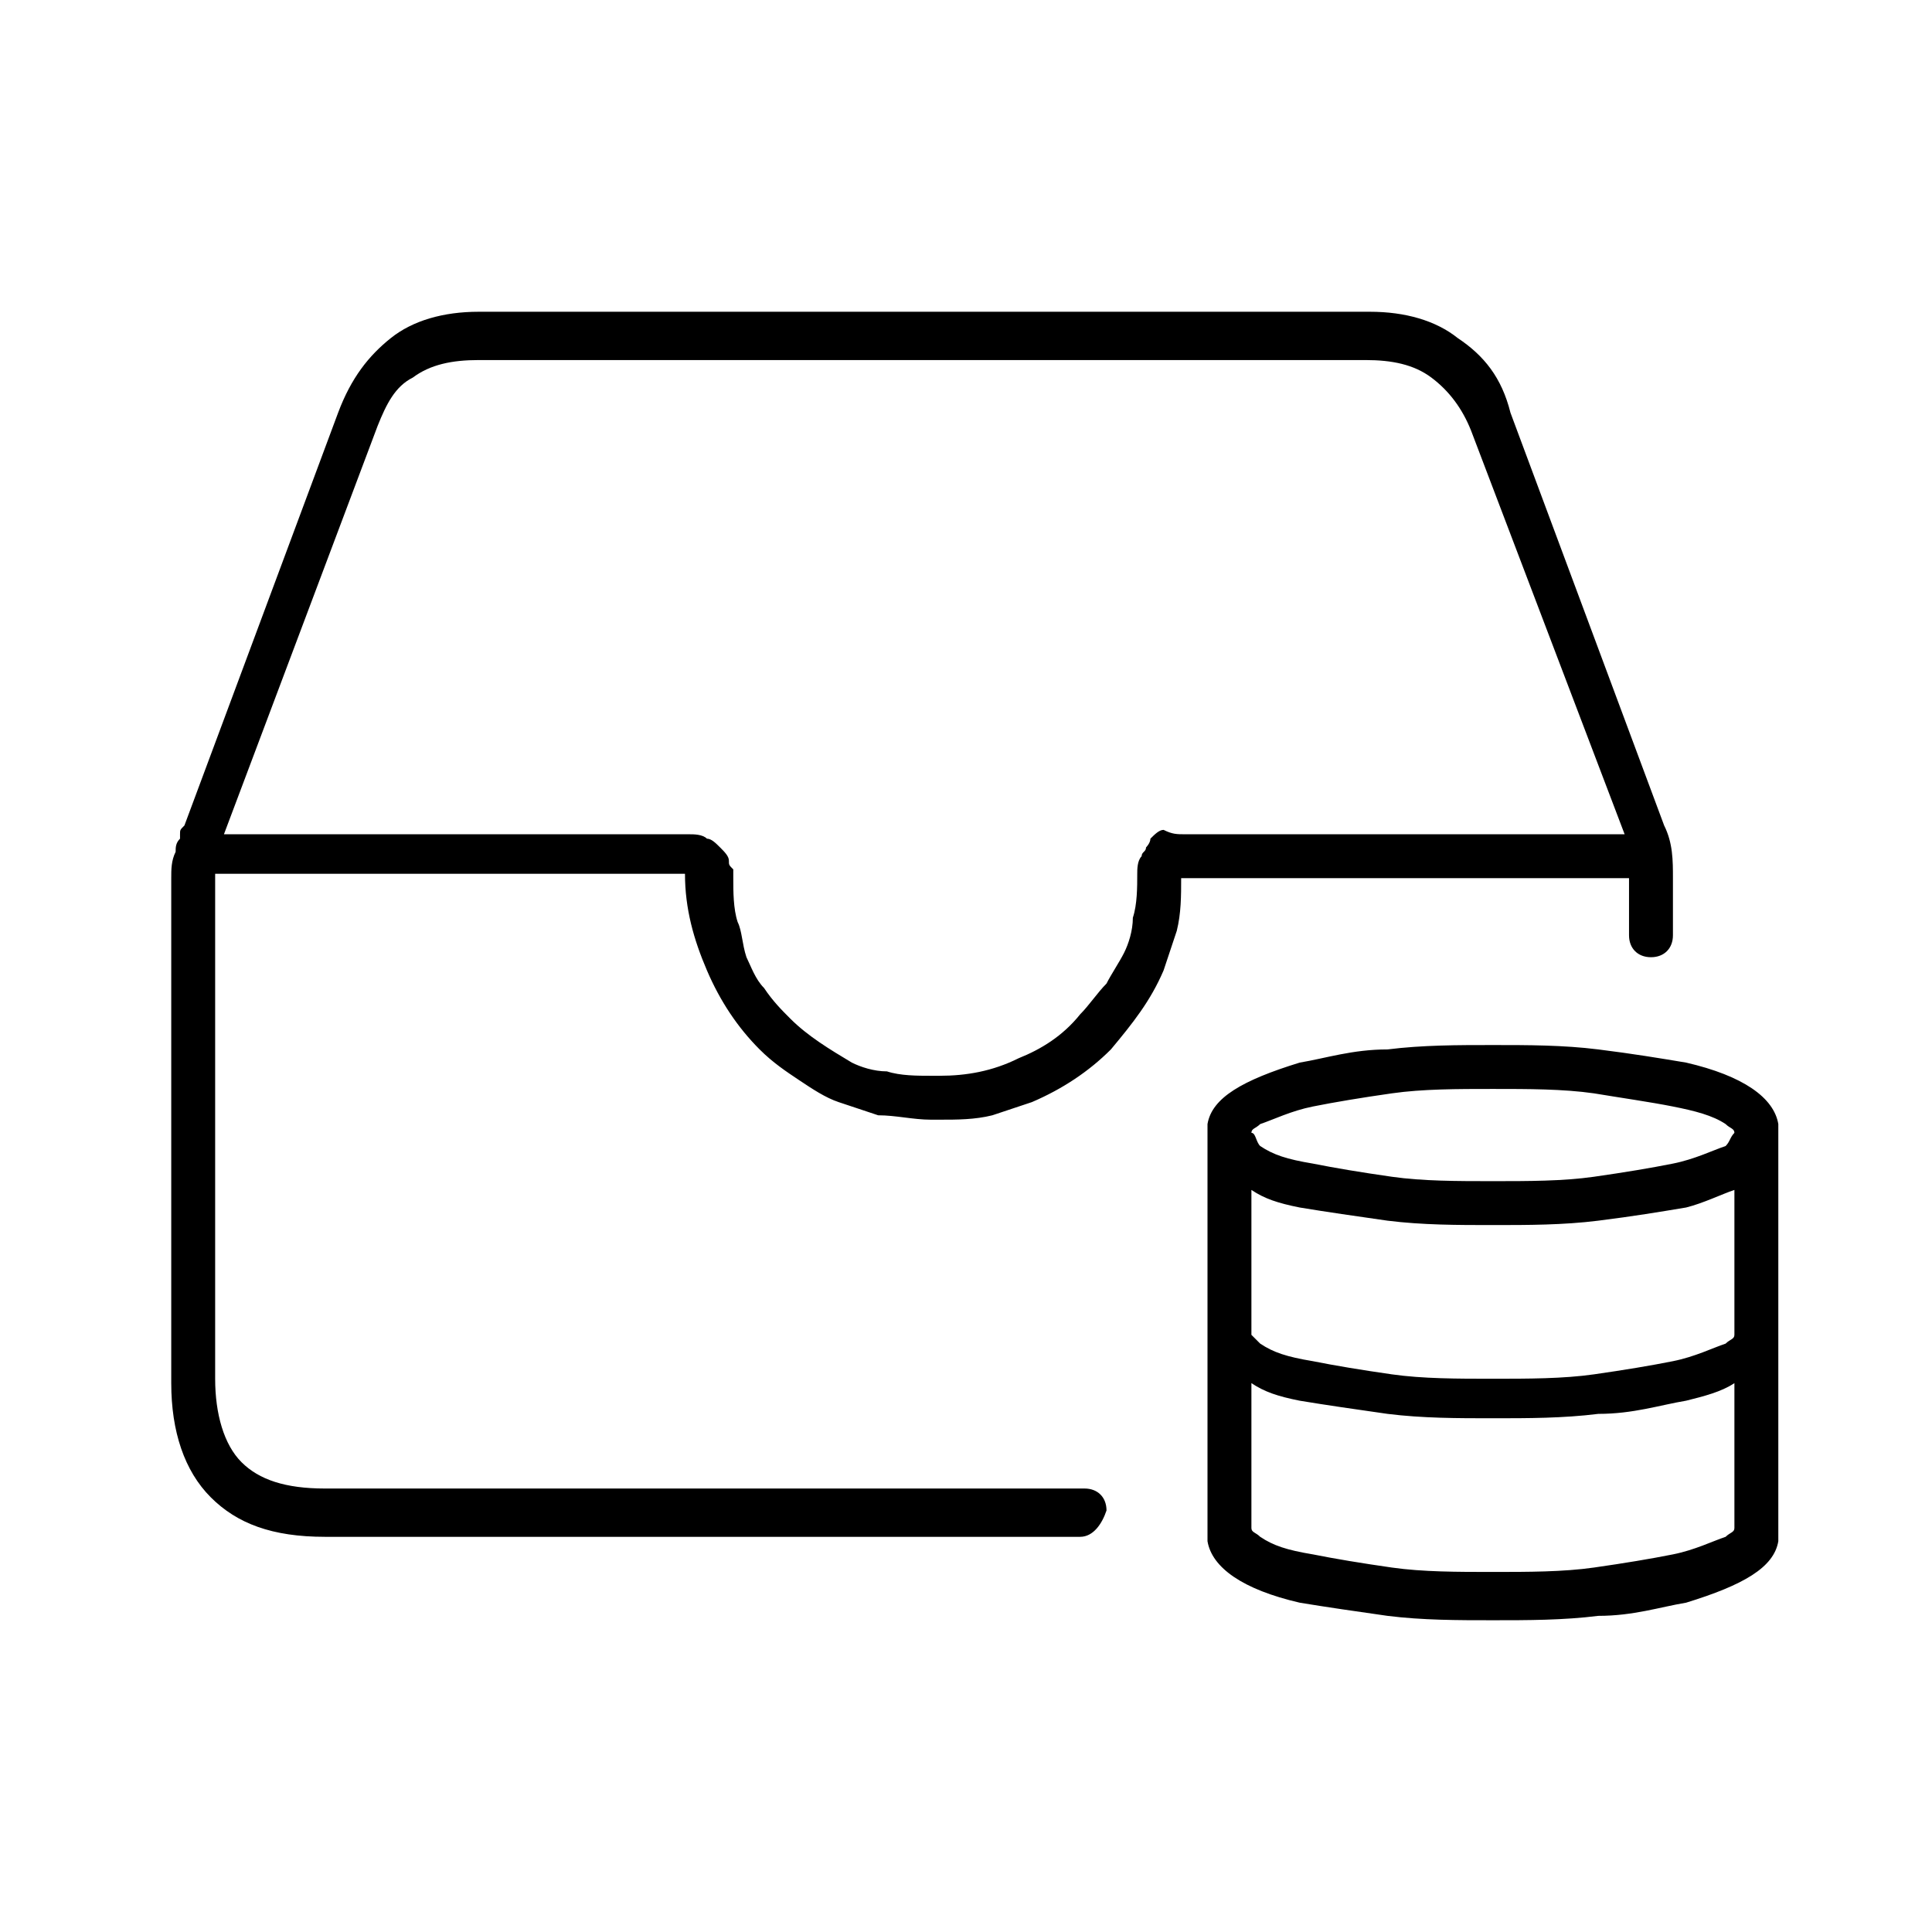
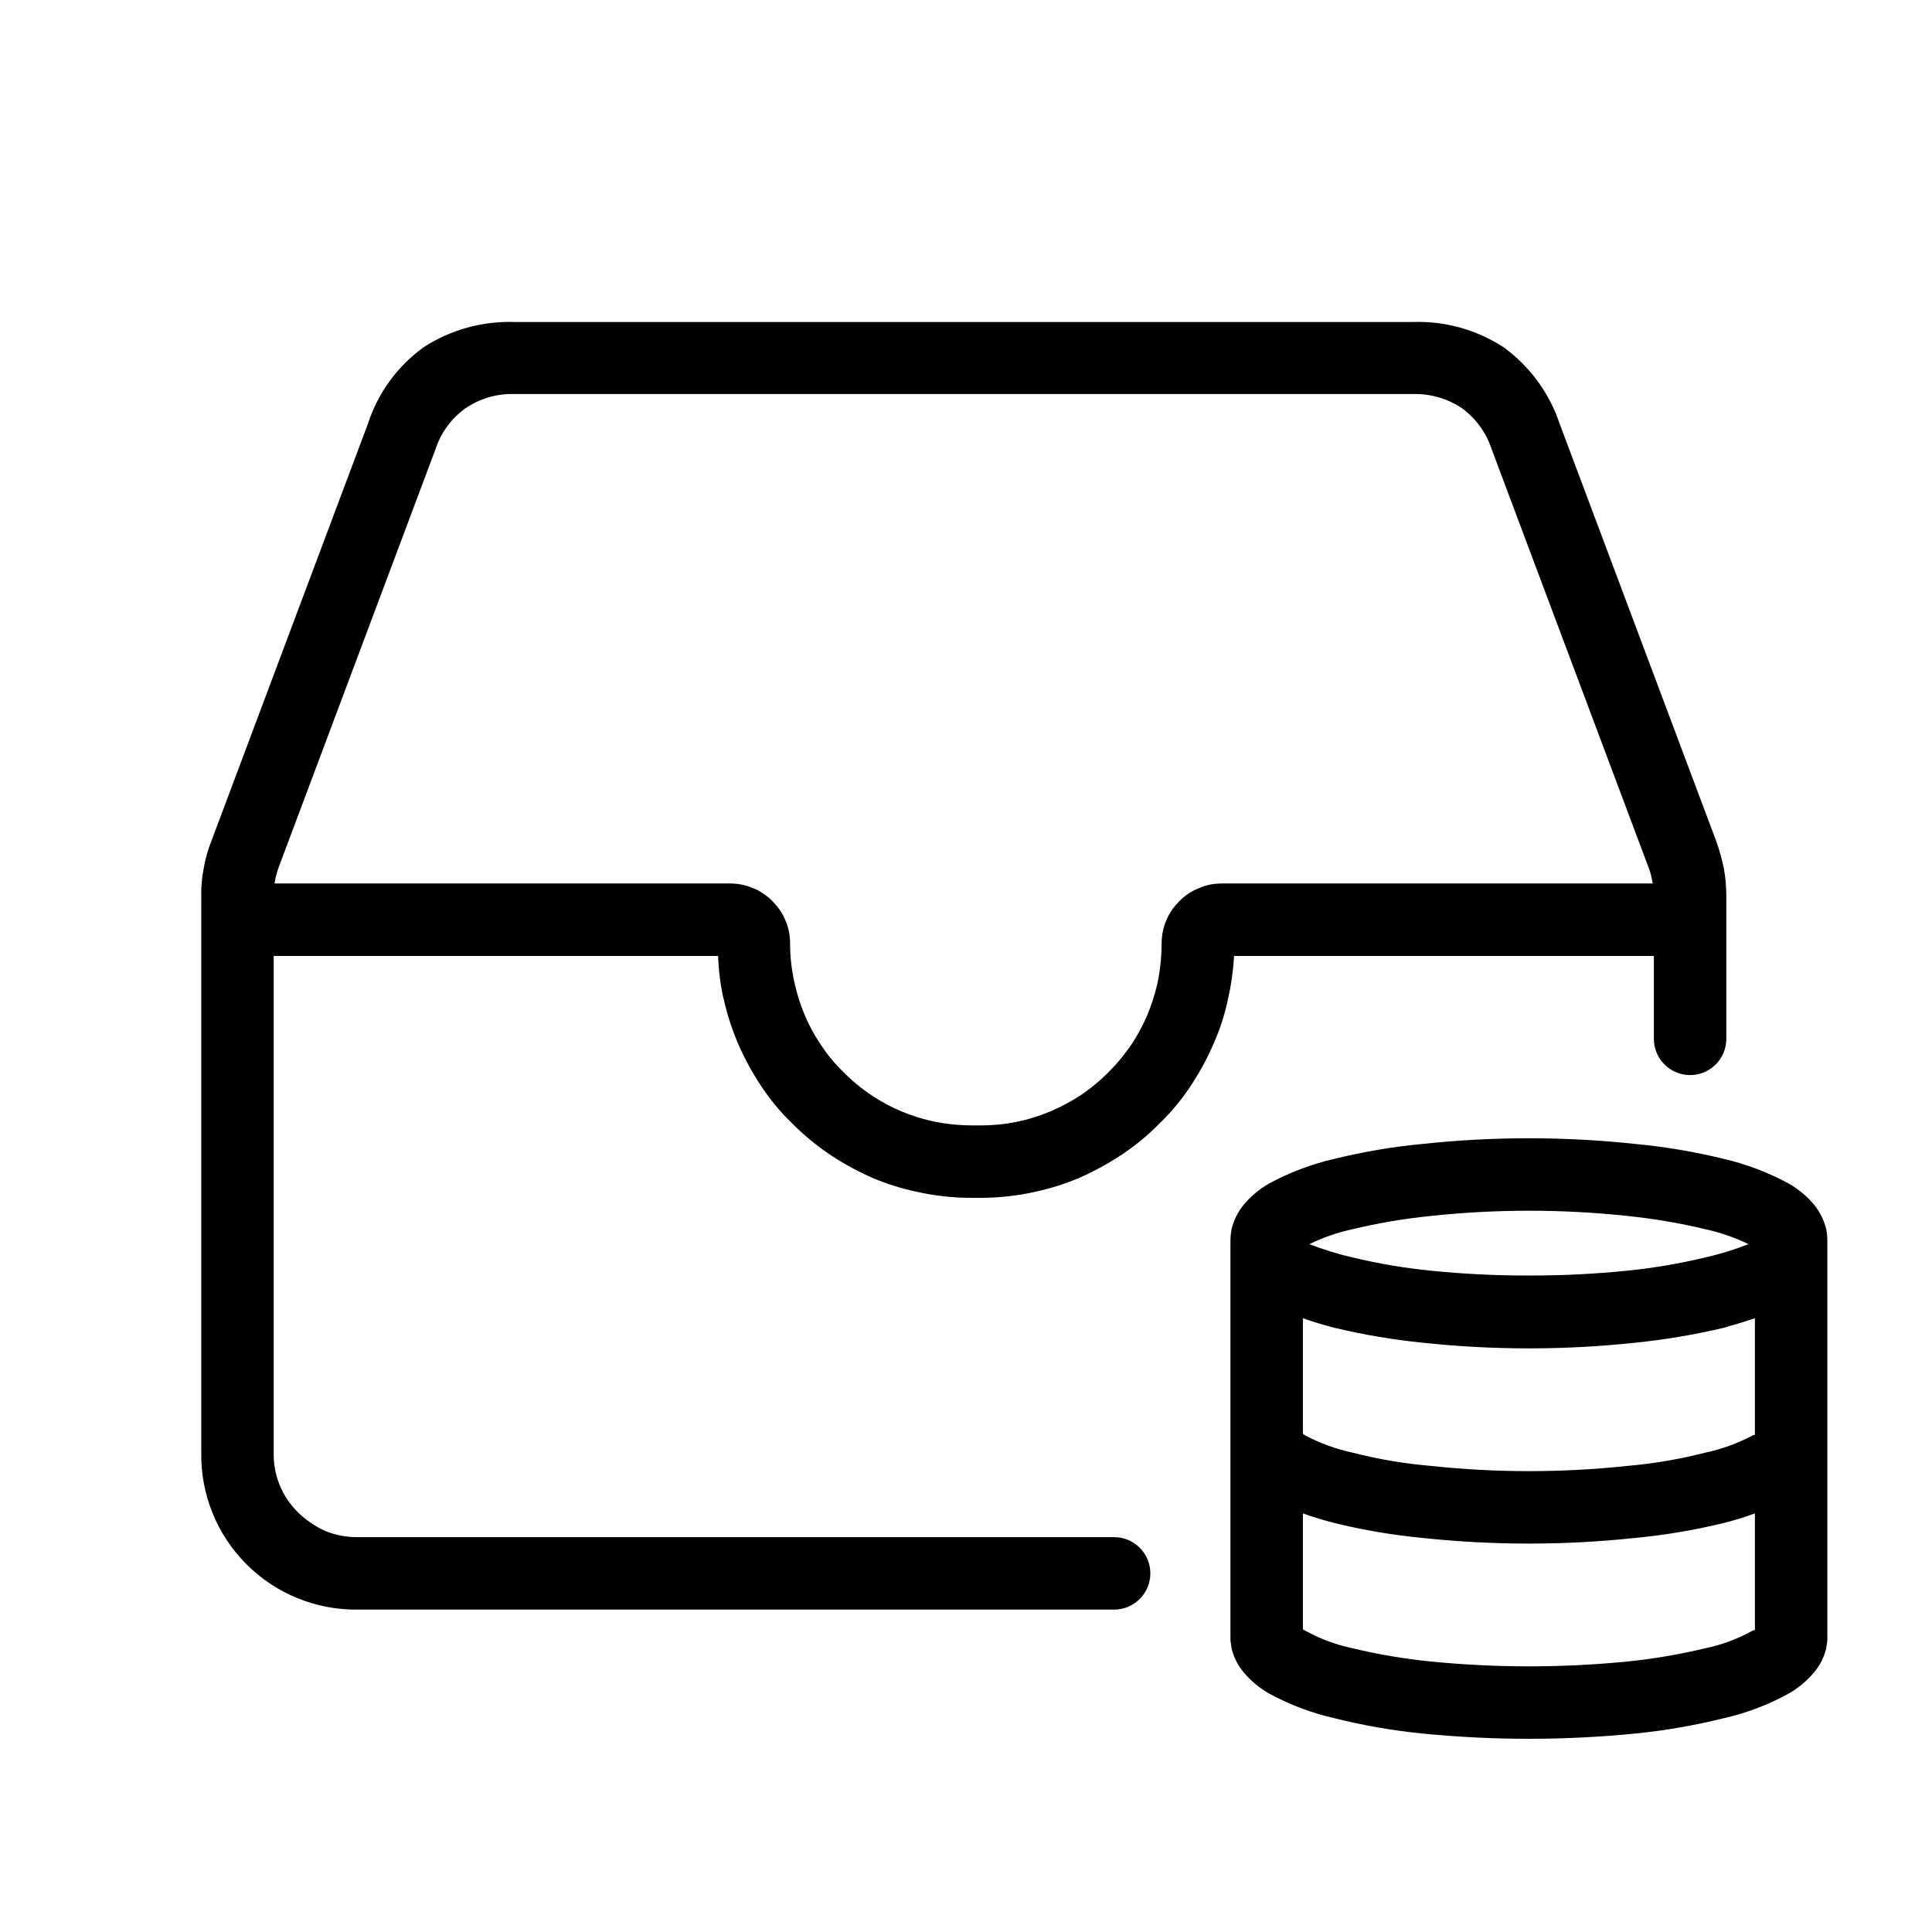
- <svg xmlns="http://www.w3.org/2000/svg" version="1.1" id="图层_1" x="0px" y="0px" viewBox="0 0 44 44" style="enable-background:new 0 0 44 44;" xml:space="preserve">
-   <style type="text/css">
- 	.st0{fill-rule:evenodd;clip-rule:evenodd;fill:currentColor;}
- </style>
-   <path id="矢量_73" class="st0" d="M24.6,35H7.4c-1.2,0-2-0.3-2.6-0.9c-0.6-0.6-0.9-1.5-0.9-2.6V20c0-0.2,0-0.4,0.1-0.6  c0-0.1,0-0.2,0.1-0.3V19h0c0-0.1,0-0.1,0.1-0.2l3.5-9.4c0.3-0.8,0.7-1.3,1.2-1.7c0.5-0.4,1.2-0.6,2-0.6h20.3c0.8,0,1.5,0.2,2,0.6  c0.6,0.4,1,0.9,1.2,1.7l3.5,9.4c0.2,0.4,0.2,0.8,0.2,1.2v1.3c0,0.3-0.2,0.5-0.5,0.5s-0.5-0.2-0.5-0.5V20c0,0,0,0,0,0L26.9,20  c0,0.4,0,0.8-0.1,1.2c-0.1,0.3-0.2,0.6-0.3,0.9c-0.3,0.7-0.7,1.2-1.2,1.8c-0.5,0.5-1.1,0.9-1.8,1.2c-0.3,0.1-0.6,0.2-0.9,0.3  c-0.4,0.1-0.8,0.1-1.2,0.1h-0.2c-0.4,0-0.8-0.1-1.2-0.1c-0.3-0.1-0.6-0.2-0.9-0.3c-0.3-0.1-0.6-0.3-0.9-0.5  c-0.3-0.2-0.6-0.4-0.9-0.7c-0.5-0.5-0.9-1.1-1.2-1.8c-0.3-0.7-0.5-1.4-0.5-2.2H4.9c0,0,0,0,0,0v11.5c0,0.8,0.2,1.5,0.6,1.9  c0.4,0.4,1,0.6,1.9,0.6h17.3c0.3,0,0.5,0.2,0.5,0.5C25.1,34.7,24.9,35,24.6,35z M37,19l-3.5-9.2c-0.2-0.5-0.5-0.9-0.9-1.2  c-0.4-0.3-0.9-0.4-1.5-0.4H10.9c-0.6,0-1.1,0.1-1.5,0.4C9,8.8,8.8,9.2,8.6,9.7L5.1,19h10.6c0.1,0,0.3,0,0.4,0.1  c0.1,0,0.2,0.1,0.3,0.2s0.2,0.2,0.2,0.3c0,0.1,0,0.1,0.1,0.2c0,0.1,0,0.1,0,0.2c0,0.3,0,0.7,0.1,1c0.1,0.2,0.1,0.5,0.2,0.8  c0.1,0.2,0.2,0.5,0.4,0.7l0,0c0.2,0.3,0.4,0.5,0.6,0.7c0.4,0.4,0.9,0.7,1.4,1c0.2,0.1,0.5,0.2,0.8,0.2c0.3,0.1,0.7,0.1,1,0.1h0.2  c0.6,0,1.2-0.1,1.8-0.4c0.5-0.2,1-0.5,1.4-1c0.2-0.2,0.4-0.5,0.6-0.7c0.1-0.2,0.3-0.5,0.4-0.7c0.1-0.2,0.2-0.5,0.2-0.8  c0.1-0.3,0.1-0.7,0.1-1c0-0.1,0-0.3,0.1-0.4c0-0.1,0.1-0.1,0.1-0.2c0,0,0.1-0.1,0.1-0.2c0.1-0.1,0.2-0.2,0.3-0.2  C26.7,19,26.8,19,27,19H37z M27.5,25.8c0-0.1,0-0.1,0-0.2c0.1-0.6,0.8-1,2.1-1.4c0.6-0.1,1.2-0.3,2-0.3c0.8-0.1,1.6-0.1,2.4-0.1  c0.8,0,1.6,0,2.4,0.1c0.8,0.1,1.4,0.2,2,0.3c1.3,0.3,2,0.8,2.1,1.4c0,0.1,0,0.1,0,0.2v9.1c0,0.1,0,0.1,0,0.2c-0.1,0.6-0.8,1-2.1,1.4  c-0.6,0.1-1.2,0.3-2,0.3c-0.8,0.1-1.6,0.1-2.4,0.1c-0.8,0-1.6,0-2.4-0.1c-0.7-0.1-1.4-0.2-2-0.3c-1.3-0.3-2-0.8-2.1-1.4  c0-0.1,0-0.1,0-0.2V25.8z M39.5,25.8c0-0.1-0.1-0.1-0.2-0.2c-0.3-0.2-0.7-0.3-1.2-0.4c-0.5-0.1-1.2-0.2-1.8-0.3  c-0.7-0.1-1.5-0.1-2.3-0.1s-1.6,0-2.3,0.1c-0.7,0.1-1.3,0.2-1.8,0.3c-0.5,0.1-0.9,0.3-1.2,0.4c-0.1,0.1-0.2,0.1-0.2,0.2  c0.1,0,0.1,0.2,0.2,0.3c0.3,0.2,0.6,0.3,1.2,0.4c0.5,0.1,1.1,0.2,1.8,0.3c0.7,0.1,1.5,0.1,2.3,0.1s1.6,0,2.3-0.1  c0.7-0.1,1.3-0.2,1.8-0.3c0.5-0.1,0.9-0.3,1.2-0.4C39.4,26,39.4,25.9,39.5,25.8z M39.5,27.1c-0.3,0.1-0.7,0.3-1.1,0.4  c-0.6,0.1-1.2,0.2-2,0.3c-0.8,0.1-1.6,0.1-2.4,0.1c-0.8,0-1.6,0-2.4-0.1c-0.7-0.1-1.4-0.2-2-0.3c-0.5-0.1-0.8-0.2-1.1-0.4v3.3h0  c0,0,0.1,0.1,0.2,0.2c0.3,0.2,0.6,0.3,1.2,0.4c0.5,0.1,1.1,0.2,1.8,0.3c0.7,0.1,1.5,0.1,2.3,0.1s1.6,0,2.3-0.1  c0.7-0.1,1.3-0.2,1.8-0.3c0.5-0.1,0.9-0.3,1.2-0.4c0.1-0.1,0.2-0.1,0.2-0.2V27.1z M28.5,31.5v3.3h0c0,0.1,0.1,0.1,0.2,0.2  c0.3,0.2,0.6,0.3,1.2,0.4c0.5,0.1,1.1,0.2,1.8,0.3c0.7,0.1,1.5,0.1,2.3,0.1s1.6,0,2.3-0.1c0.7-0.1,1.3-0.2,1.8-0.3  c0.5-0.1,0.9-0.3,1.2-0.4c0.1-0.1,0.2-0.1,0.2-0.2l0-3.3c-0.3,0.2-0.7,0.3-1.1,0.4c-0.6,0.1-1.2,0.3-2,0.3c-0.8,0.1-1.6,0.1-2.4,0.1  c-0.8,0-1.6,0-2.4-0.1c-0.7-0.1-1.4-0.2-2-0.3C29.1,31.8,28.8,31.7,28.5,31.5z" />
+ <svg xmlns="http://www.w3.org/2000/svg" id="图层_1" data-name="图层 1" viewBox="0 0 48 48">
+   <defs>
+     <style>.cls-1{fill:currentColor;fill-rule:evenodd;}</style>
+   </defs>
+   <path id="矢量_212" data-name="矢量 212" class="cls-1" d="M27.68,39.99H8.89A3.841,3.841,0,0,1,5,36.09V22.27a3.165,3.165,0,0,1,.06-.69,3.277,3.277,0,0,1,.19-.68L9.14,10.53a3.792,3.792,0,0,1,1.38-1.9A3.916,3.916,0,0,1,12.79,8H35.1a3.883,3.883,0,0,1,2.26.63,3.866,3.866,0,0,1,1.39,1.9L42.64,20.9a5.267,5.267,0,0,1,.19.68,3.935,3.935,0,0,1,.06.69v3.54a.9.9,0,0,1-1.8,0V23.75H30.66a6.46,6.46,0,0,1-.15,1.07,5.528,5.528,0,0,1-.35,1.09,6.533,6.533,0,0,1-.54,1.01,5.478,5.478,0,0,1-.81.99,5.846,5.846,0,0,1-.99.81,7.117,7.117,0,0,1-1.02.55,6.137,6.137,0,0,1-1.08.34,6.252,6.252,0,0,1-1.37.15h-.2a6.163,6.163,0,0,1-1.37-.15,5.985,5.985,0,0,1-1.09-.34,7.117,7.117,0,0,1-1.02-.55,6.267,6.267,0,0,1-.99-.81,5.478,5.478,0,0,1-.81-.99,6.533,6.533,0,0,1-.54-1.01,6.28,6.28,0,0,1-.35-1.09.077.077,0,0,0-.01-.03,5.995,5.995,0,0,1-.13-1.04H6.8V36.09a2.012,2.012,0,0,0,.61,1.49,2.335,2.335,0,0,0,.68.46,2.073,2.073,0,0,0,.8.15H27.68a.9.9,0,1,1,0,1.8ZM41.06,21.95a.075.075,0,0,0-.01-.05,1.557,1.557,0,0,0-.1-.37L37.06,11.16a2.059,2.059,0,0,0-.74-1.02,2.091,2.091,0,0,0-1.22-.35H12.79a2.047,2.047,0,0,0-1.22.35,2.015,2.015,0,0,0-.75,1.02L6.93,21.53a2.238,2.238,0,0,0-.1.37.433.433,0,0,0-.01.05H18.13a1.553,1.553,0,0,1,.31.03,1.518,1.518,0,0,1,.28.09,1.115,1.115,0,0,1,.24.13,1.059,1.059,0,0,1,.23.19,1.766,1.766,0,0,1,.18.21.029.029,0,0,1,.01.02,1.115,1.115,0,0,1,.13.24,1.309,1.309,0,0,1,.09.28,1.553,1.553,0,0,1,.03.31,4.292,4.292,0,0,0,.12,1.01,4.349,4.349,0,0,0,.24.75,4.049,4.049,0,0,0,.38.71,3.961,3.961,0,0,0,.59.72,4.523,4.523,0,0,0,.72.59,4.383,4.383,0,0,0,.71.38,4.685,4.685,0,0,0,.75.24,4.736,4.736,0,0,0,1.01.11h.2a4.381,4.381,0,0,0,1.75-.35,4.95,4.95,0,0,0,.72-.38,4.713,4.713,0,0,0,1.31-1.31,4.844,4.844,0,0,0,.38-.71,5.432,5.432,0,0,0,.24-.75,4.882,4.882,0,0,0,.11-1.01,1.553,1.553,0,0,1,.03-.31,1.309,1.309,0,0,1,.09-.28,1.115,1.115,0,0,1,.13-.24.029.029,0,0,0,.01-.02,1.766,1.766,0,0,1,.18-.21,1.365,1.365,0,0,1,.23-.19,1.188,1.188,0,0,1,.25-.13,1.426,1.426,0,0,1,.27-.09,1.628,1.628,0,0,1,.31-.03ZM30.57,30.83a1.526,1.526,0,0,1,.03-.3,1.542,1.542,0,0,1,.3-.6,2.339,2.339,0,0,1,.62-.52,6.414,6.414,0,0,1,1.64-.62,15.078,15.078,0,0,1,2.19-.37,24.867,24.867,0,0,1,5.27,0,15.47,15.47,0,0,1,2.2.37,6.474,6.474,0,0,1,1.63.62,2.339,2.339,0,0,1,.62.52,1.542,1.542,0,0,1,.3.6,1.526,1.526,0,0,1,.03.3v9.93h0c-.01.07-.02.13-.03.2a1.44,1.44,0,0,1-.3.59,2.339,2.339,0,0,1-.62.52,6.113,6.113,0,0,1-1.63.62,15.396,15.396,0,0,1-2.2.38,26.77,26.77,0,0,1-5.27,0,15.001,15.001,0,0,1-2.19-.38,6.314,6.314,0,0,1-1.64-.62,2.339,2.339,0,0,1-.62-.52,1.44,1.44,0,0,1-.3-.59c-.01-.07-.02-.13-.03-.2h0Zm12.87.08a4.819,4.819,0,0,0-1.07-.37,14.689,14.689,0,0,0-1.94-.33,22.963,22.963,0,0,0-4.88,0,14.576,14.576,0,0,0-1.95.33,4.819,4.819,0,0,0-1.07.37,7.715,7.715,0,0,0,1.07.33,14.576,14.576,0,0,0,1.95.33,23.733,23.733,0,0,0,2.44.12,23.875,23.875,0,0,0,2.44-.12,14.689,14.689,0,0,0,1.94-.33A7.306,7.306,0,0,0,43.44,30.91Zm.16,1.84c-.23.08-.5.16-.78.24a17.034,17.034,0,0,1-2.2.37,24.867,24.867,0,0,1-5.27,0,16.575,16.575,0,0,1-2.19-.37q-.43-.11-.79-.24v2.87a.423.423,0,0,0,.07.05,4.65,4.65,0,0,0,1.16.42,11.945,11.945,0,0,0,1.95.33,22.963,22.963,0,0,0,4.88,0,12,12,0,0,0,1.94-.33,4.5,4.5,0,0,0,1.16-.42.143.143,0,0,1,.07-.02ZM32.37,37.6v2.88a.435.435,0,0,0,.07.04,4.242,4.242,0,0,0,1.16.43,14.576,14.576,0,0,0,1.95.33,24.867,24.867,0,0,0,4.88,0,14.689,14.689,0,0,0,1.94-.33,4.116,4.116,0,0,0,1.16-.43.143.143,0,0,1,.07-.02V37.6a7.189,7.189,0,0,1-.78.24,15.47,15.47,0,0,1-2.2.37,24.867,24.867,0,0,1-5.27,0,15.078,15.078,0,0,1-2.19-.37Q32.73,37.73,32.37,37.6Z" />
</svg>
